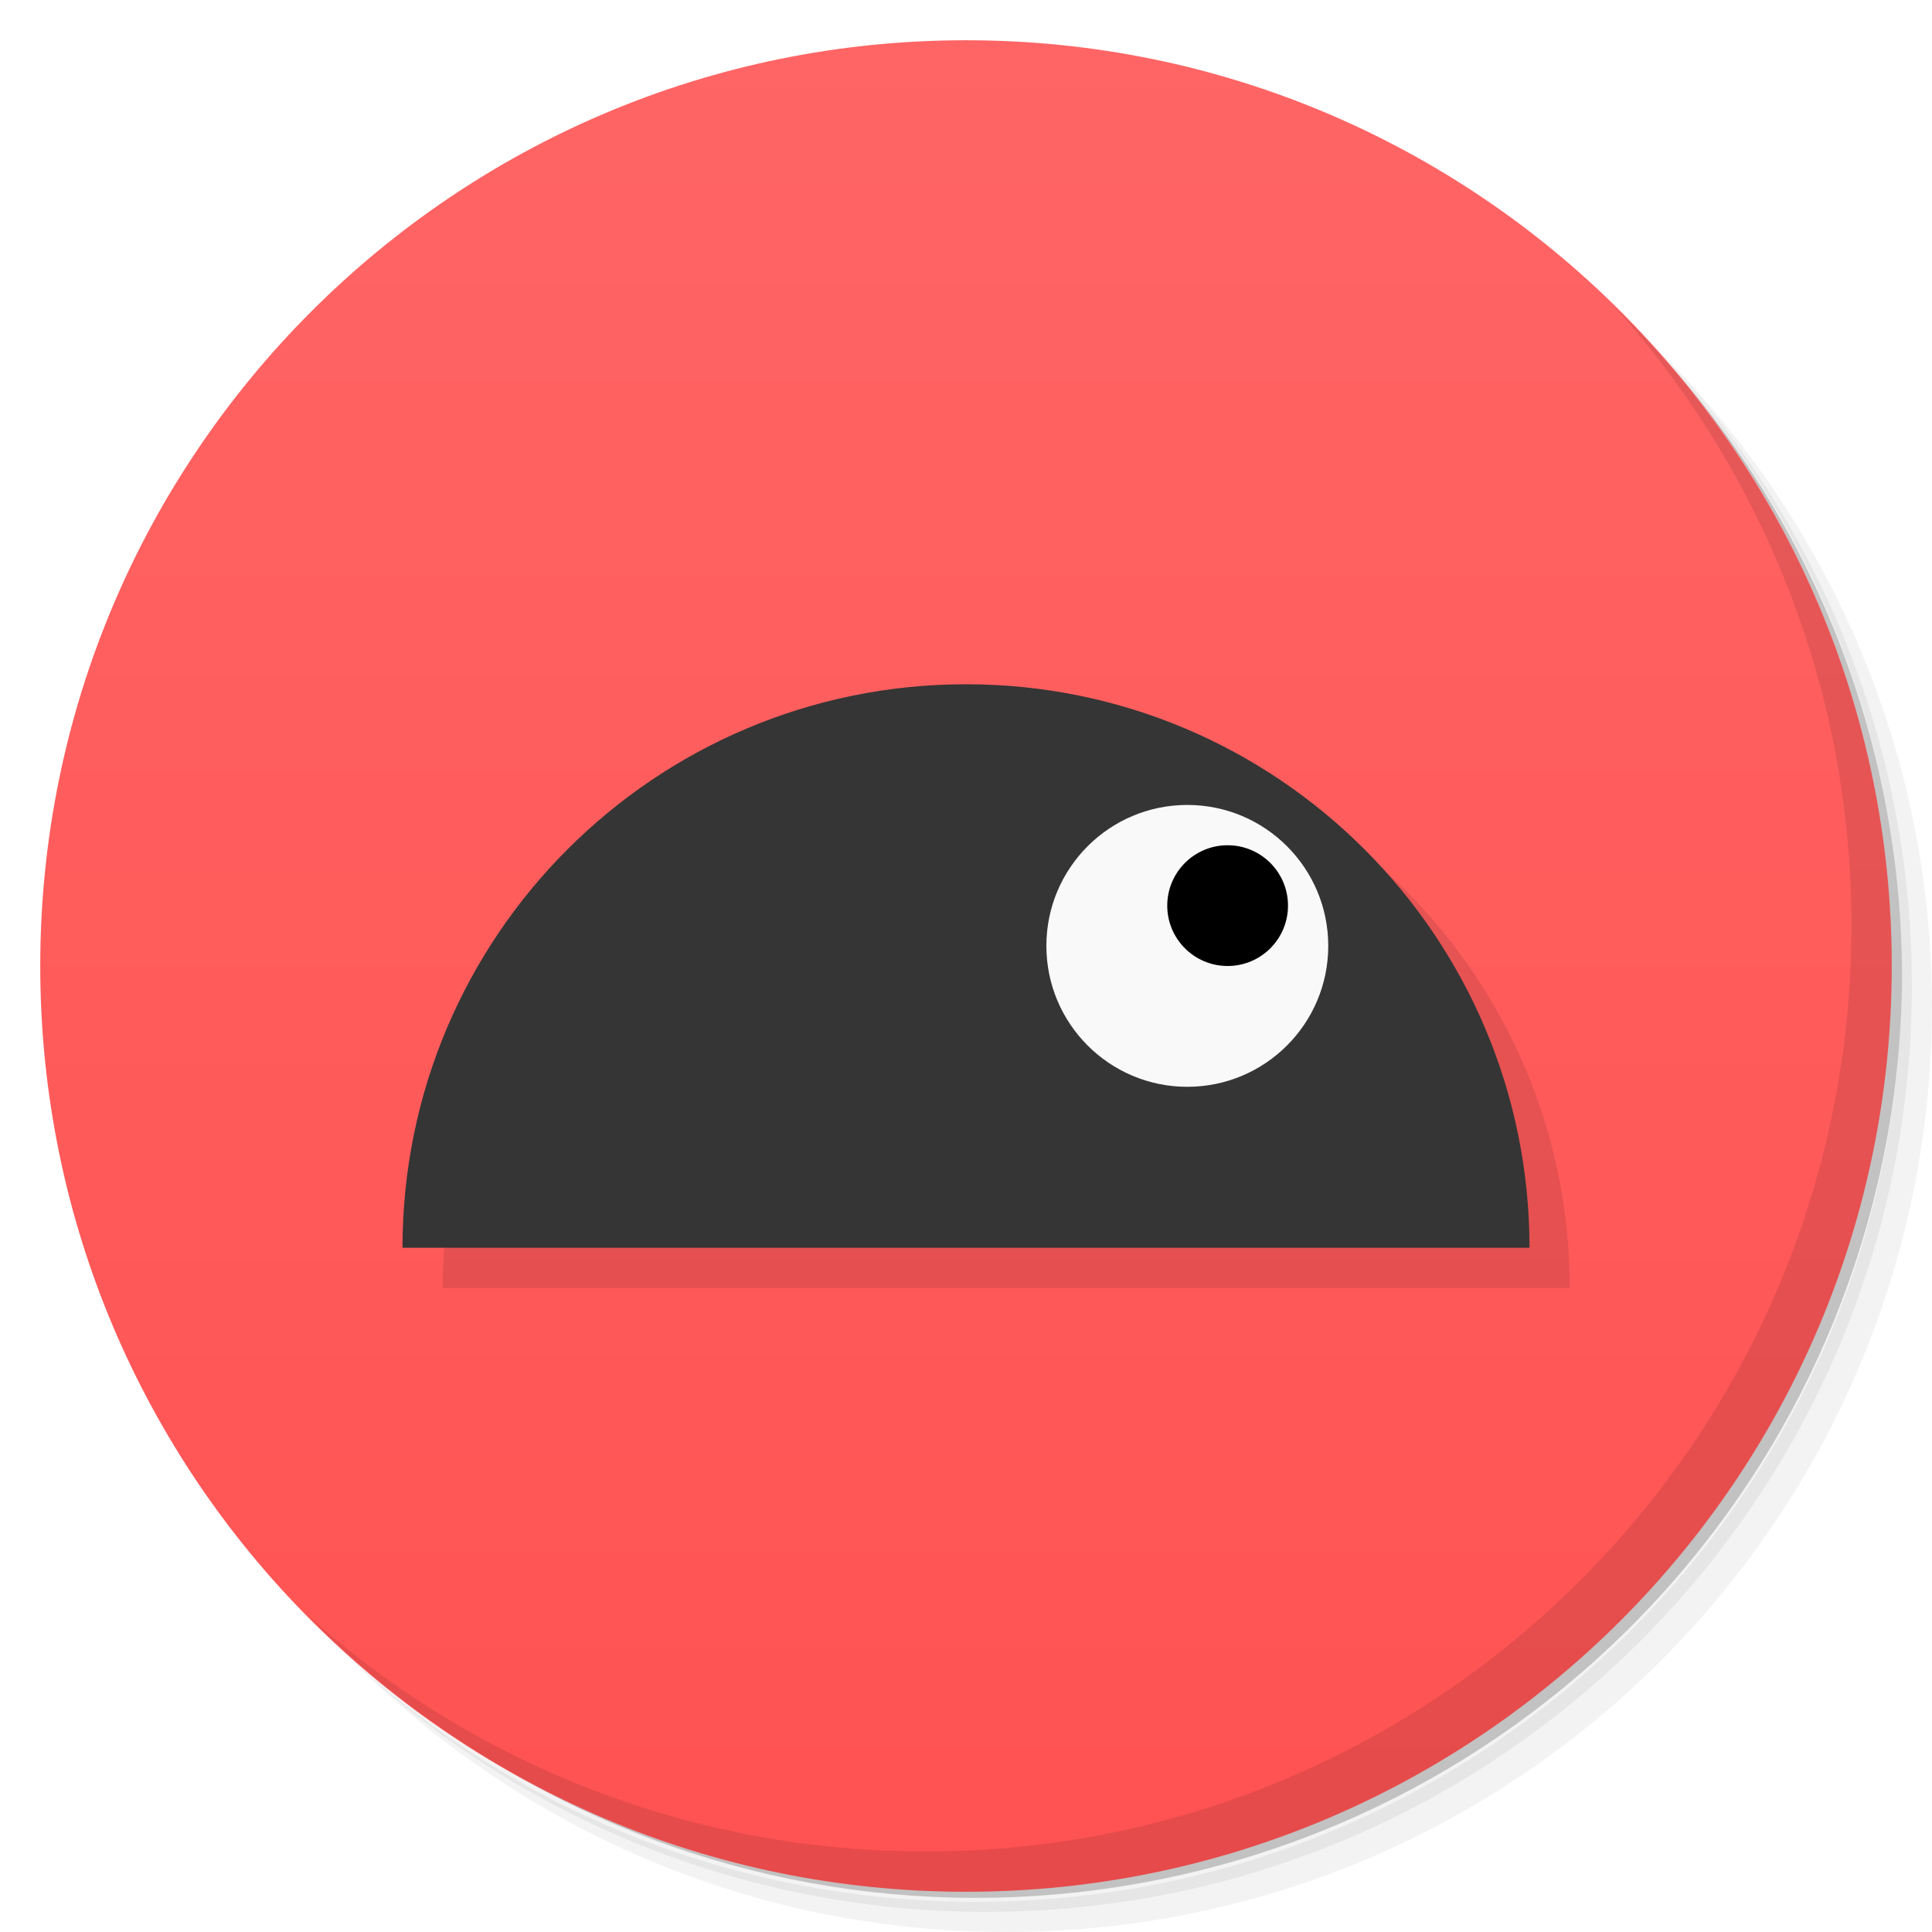
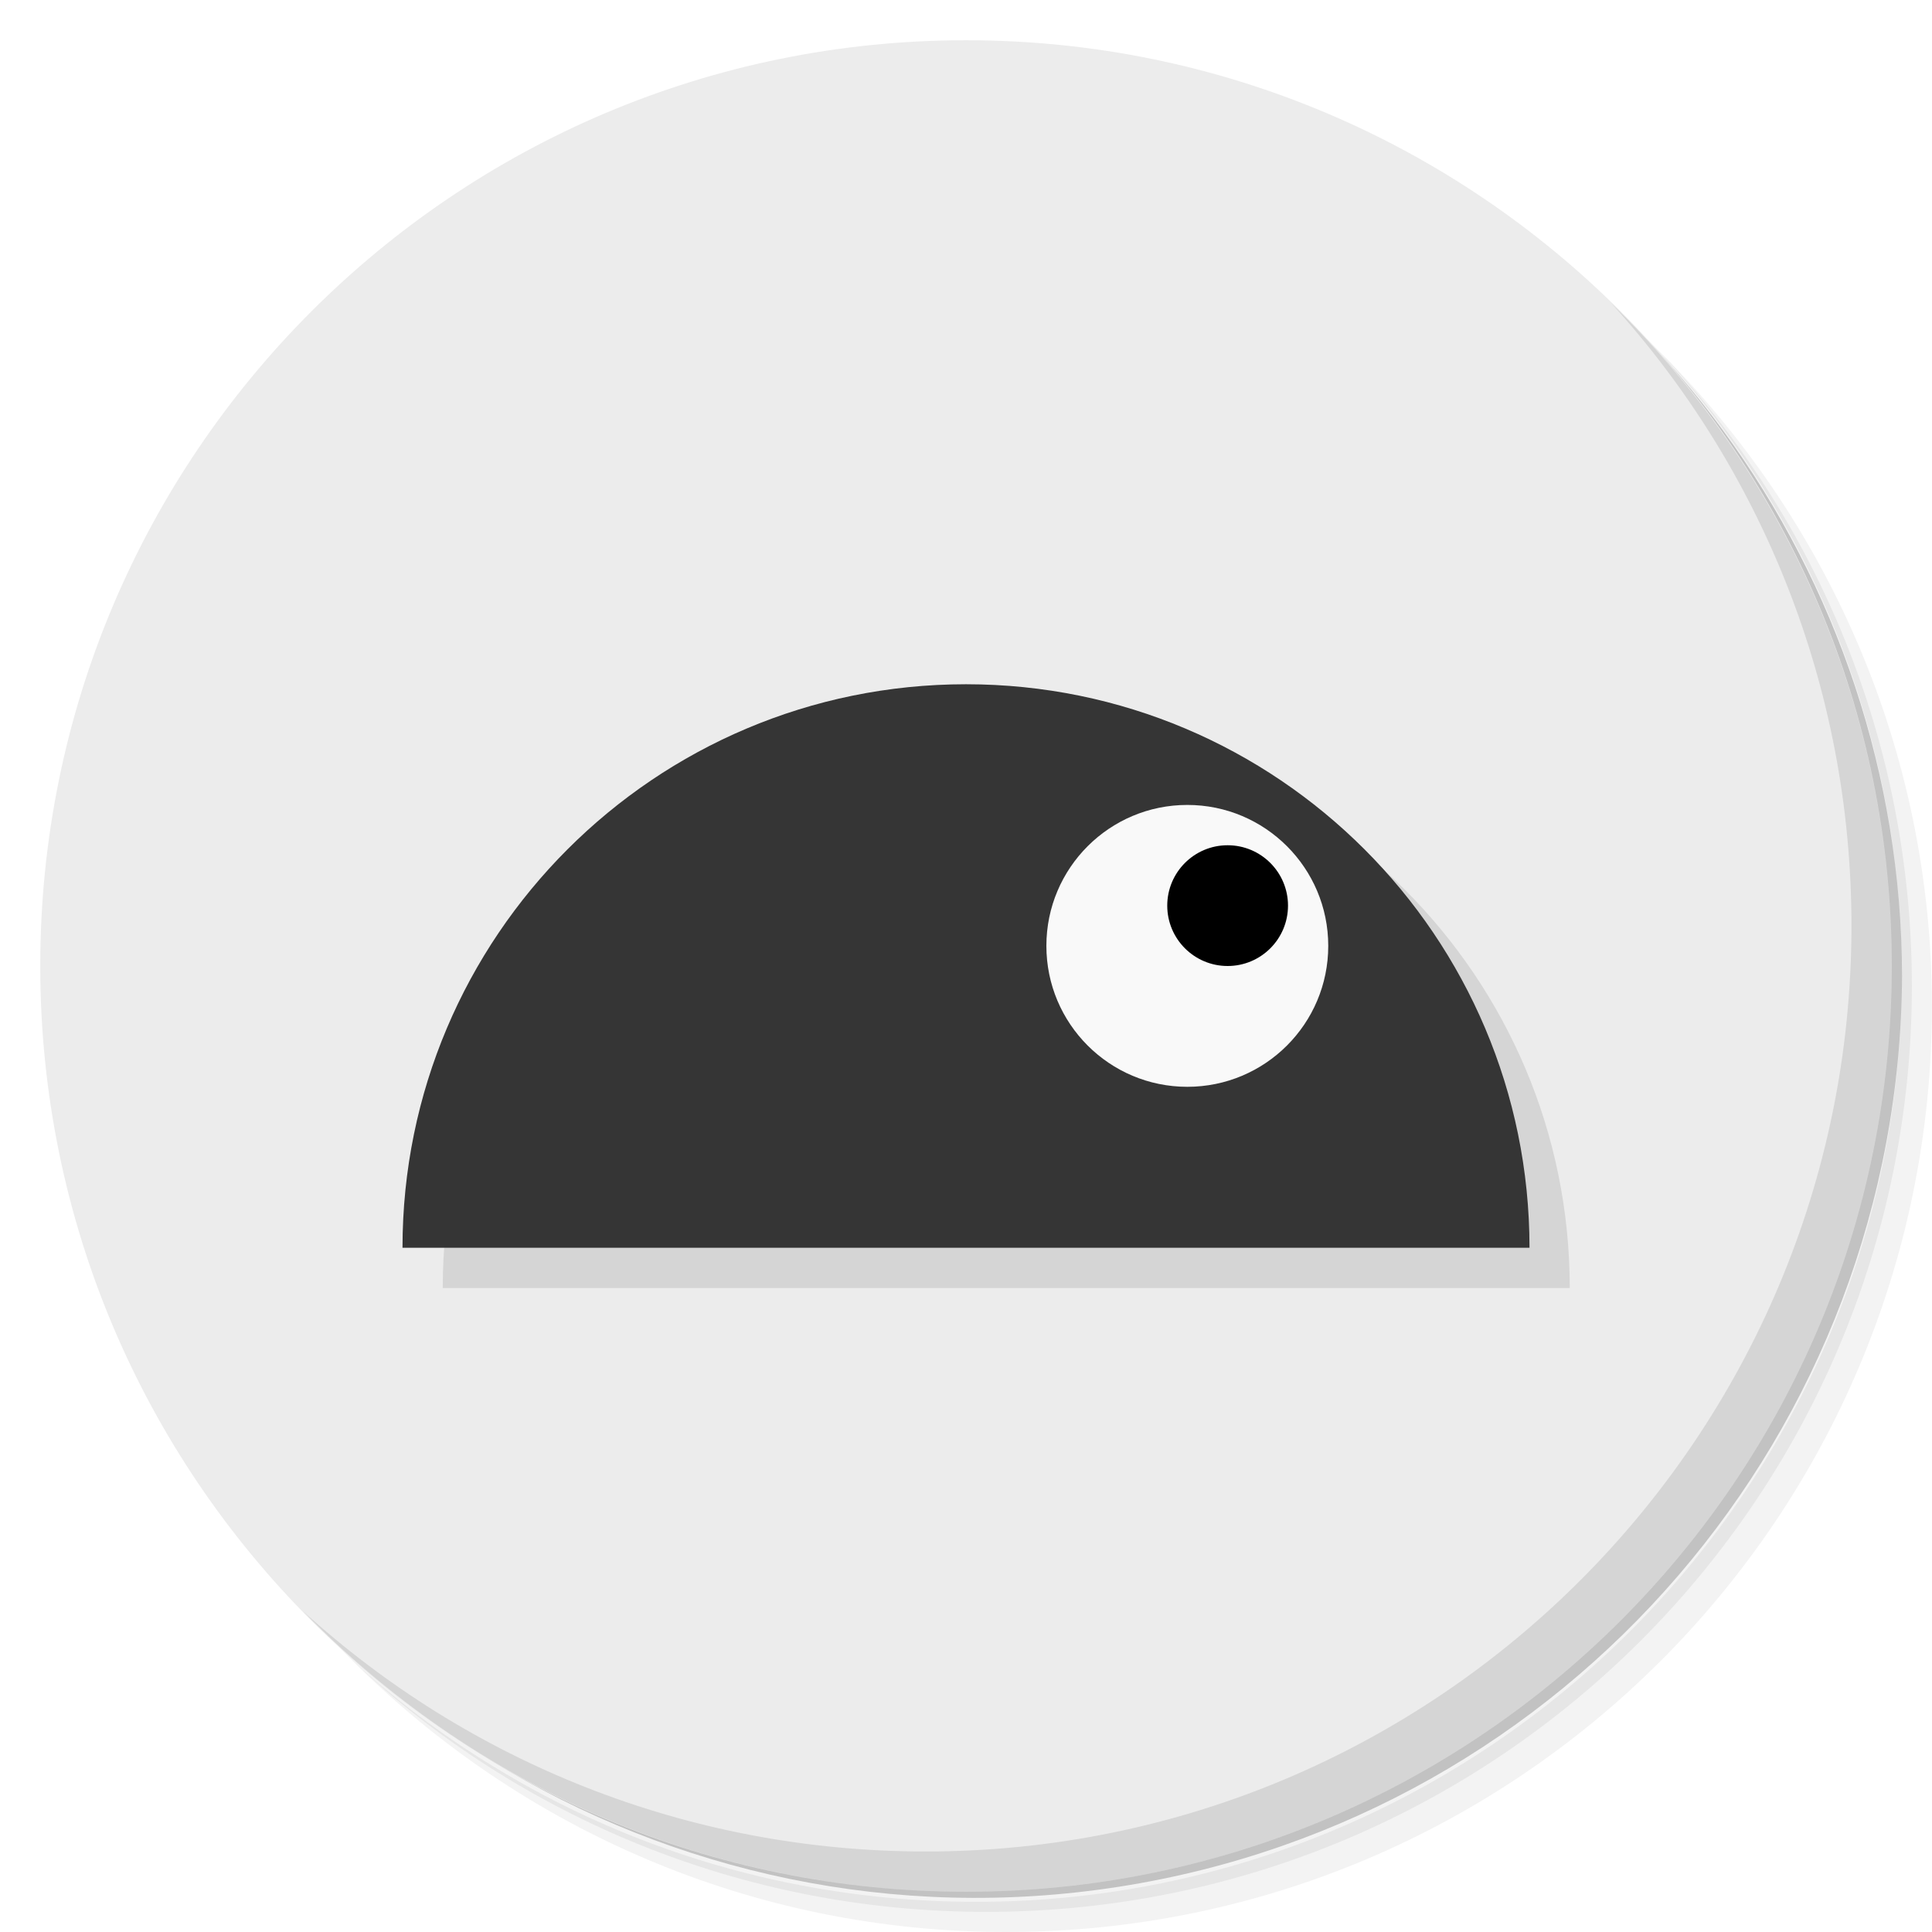
- <svg xmlns="http://www.w3.org/2000/svg" viewBox="0 0 48 48">
-   <defs>
+ <svg xmlns="http://www.w3.org/2000/svg" viewBox="0 0 48 48" id="svg2" version="1.1">
+   <defs id="defs4">
    <linearGradient id="linearGradient3781" x1="1" x2="47" gradientUnits="userSpaceOnUse" gradientTransform="matrix(0,-1,1,0,0,48)">
-       <stop style="stop-color:#ff5252;stop-opacity:1" />
-       <stop offset="1" style="stop-color:#ff6565;stop-opacity:1" />
+       <stop style="stop-color:#ff5252;stop-opacity:1" id="stop7" />
+       <stop offset="1" style="stop-color:#ff6565;stop-opacity:1" id="stop9" />
    </linearGradient>
  </defs>
-   <g>
-     <path d="m 36.31 5 c 5.859 4.062 9.688 10.831 9.688 18.5 c 0 12.426 -10.07 22.5 -22.5 22.5 c -7.669 0 -14.438 -3.828 -18.5 -9.688 c 1.037 1.822 2.306 3.499 3.781 4.969 c 4.085 3.712 9.514 5.969 15.469 5.969 c 12.703 0 23 -10.298 23 -23 c 0 -5.954 -2.256 -11.384 -5.969 -15.469 c -1.469 -1.475 -3.147 -2.744 -4.969 -3.781 z m 4.969 3.781 c 3.854 4.113 6.219 9.637 6.219 15.719 c 0 12.703 -10.297 23 -23 23 c -6.081 0 -11.606 -2.364 -15.719 -6.219 c 4.16 4.144 9.883 6.719 16.219 6.719 c 12.703 0 23 -10.298 23 -23 c 0 -6.335 -2.575 -12.06 -6.719 -16.219 z" style="opacity:0.05" />
-     <path d="m 41.28 8.781 c 3.712 4.085 5.969 9.514 5.969 15.469 c 0 12.703 -10.297 23 -23 23 c -5.954 0 -11.384 -2.256 -15.469 -5.969 c 4.113 3.854 9.637 6.219 15.719 6.219 c 12.703 0 23 -10.298 23 -23 c 0 -6.081 -2.364 -11.606 -6.219 -15.719 z" style="opacity:0.1" />
-     <path d="m 31.25 2.375 c 8.615 3.154 14.75 11.417 14.75 21.13 c 0 12.426 -10.07 22.5 -22.5 22.5 c -9.708 0 -17.971 -6.135 -21.12 -14.75 a 23 23 0 0 0 44.875 -7 a 23 23 0 0 0 -16 -21.875 z" style="opacity:0.2" />
+   <g id="g11">
+     <path d="m 36.31 5 c 5.859 4.062 9.688 10.831 9.688 18.5 c 0 12.426 -10.07 22.5 -22.5 22.5 c -7.669 0 -14.438 -3.828 -18.5 -9.688 c 1.037 1.822 2.306 3.499 3.781 4.969 c 4.085 3.712 9.514 5.969 15.469 5.969 c 12.703 0 23 -10.298 23 -23 c 0 -5.954 -2.256 -11.384 -5.969 -15.469 c -1.469 -1.475 -3.147 -2.744 -4.969 -3.781 z m 4.969 3.781 c 3.854 4.113 6.219 9.637 6.219 15.719 c 0 12.703 -10.297 23 -23 23 c -6.081 0 -11.606 -2.364 -15.719 -6.219 c 4.16 4.144 9.883 6.719 16.219 6.719 c 12.703 0 23 -10.298 23 -23 c 0 -6.335 -2.575 -12.06 -6.719 -16.219 z" style="opacity:0.05" id="path13" />
+     <path d="m 41.28 8.781 c 3.712 4.085 5.969 9.514 5.969 15.469 c 0 12.703 -10.297 23 -23 23 c -5.954 0 -11.384 -2.256 -15.469 -5.969 c 4.113 3.854 9.637 6.219 15.719 6.219 c 12.703 0 23 -10.298 23 -23 c 0 -6.081 -2.364 -11.606 -6.219 -15.719 z" style="opacity:0.1" id="path15" />
+     <path d="m 31.25 2.375 c 8.615 3.154 14.75 11.417 14.75 21.13 c 0 12.426 -10.07 22.5 -22.5 22.5 c -9.708 0 -17.971 -6.135 -21.12 -14.75 a 23 23 0 0 0 44.875 -7 a 23 23 0 0 0 -16 -21.875 z" style="opacity:0.2" id="path17" />
  </g>
-   <path d="M 1,24 C 1,11.297 11.297,1 24,1 36.703,1 47,11.297 47,24 47,36.703 36.703,47 24,47 11.297,47 1,36.703 1,24 z" style="fill:url(#linearGradient3781);fill-opacity:1" />
-   <path d="m 25 18 c -7.732 0 -14 6.268 -14 14 l 28 0 c 0 -7.732 -6.268 -14 -14 -14 z" style="fill:#000;opacity:0.1;fill-opacity:1;stroke:none;fill-rule:nonzero" />
-   <g>
-     <path d="m 40.03 7.531 c 3.712 4.084 5.969 9.514 5.969 15.469 0 12.703 -10.297 23 -23 23 c -5.954 0 -11.384 -2.256 -15.469 -5.969 4.178 4.291 10.01 6.969 16.469 6.969 c 12.703 0 23 -10.298 23 -23 0 -6.462 -2.677 -12.291 -6.969 -16.469 z" style="opacity:0.1" />
+   <path d="M 1,24 C 1,11.297 11.297,1 24,1 36.703,1 47,11.297 47,24 47,36.703 36.703,47 24,47 11.297,47 1,36.703 1,24 z" style="fill:#ececec;fill-opacity:1" id="path19" />
+   <path d="m 25 18 c -7.732 0 -14 6.268 -14 14 l 28 0 c 0 -7.732 -6.268 -14 -14 -14 z" style="fill:#000;opacity:0.1;fill-opacity:1;stroke:none;fill-rule:nonzero" id="path21" />
+   <g id="g23">
+     <path d="m 40.03 7.531 c 3.712 4.084 5.969 9.514 5.969 15.469 0 12.703 -10.297 23 -23 23 c -5.954 0 -11.384 -2.256 -15.469 -5.969 4.178 4.291 10.01 6.969 16.469 6.969 c 12.703 0 23 -10.298 23 -23 0 -6.462 -2.677 -12.291 -6.969 -16.469 z" style="opacity:0.1" id="path25" />
  </g>
-   <path d="m 38 31 c 0 -7.732 -6.268 -14 -14 -14 -7.732 0 -14 6.268 -14 14 l 28 0 z" style="fill:#353535;opacity:1;fill-opacity:1;stroke:none;fill-rule:nonzero" />
-   <path d="m 33 23.466 a 3.508 3.508 0 1 1 -7.02 0 3.508 3.508 0 1 1 7.02 0 z" transform="matrix(0.9975845,0,0,0.9975845,0.07971002,0.09057889)" style="fill:#f9f9f9;opacity:1;fill-opacity:1;stroke:none;fill-rule:nonzero" />
-   <path d="m 31 23 a 1 1 0 1 1 -2 0 1 1 0 1 1 2 0 z" transform="matrix(1.5,0,0,1.5,-14.5,-12)" style="fill:#000;fill-opacity:1;stroke:none;fill-rule:nonzero" />
+   <path d="m 38 31 c 0 -7.732 -6.268 -14 -14 -14 -7.732 0 -14 6.268 -14 14 l 28 0 z" style="fill:#353535;opacity:1;fill-opacity:1;stroke:none;fill-rule:nonzero" id="path27" />
+   <path d="m 33 23.466 a 3.508 3.508 0 1 1 -7.02 0 3.508 3.508 0 1 1 7.02 0 z" transform="matrix(0.9975845,0,0,0.9975845,0.07971002,0.09057889)" style="fill:#f9f9f9;opacity:1;fill-opacity:1;stroke:none;fill-rule:nonzero" id="path29" />
+   <path d="m 31 23 a 1 1 0 1 1 -2 0 1 1 0 1 1 2 0 z" transform="matrix(1.5,0,0,1.5,-14.5,-12)" style="fill:#000;fill-opacity:1;stroke:none;fill-rule:nonzero" id="path31" />
</svg>
